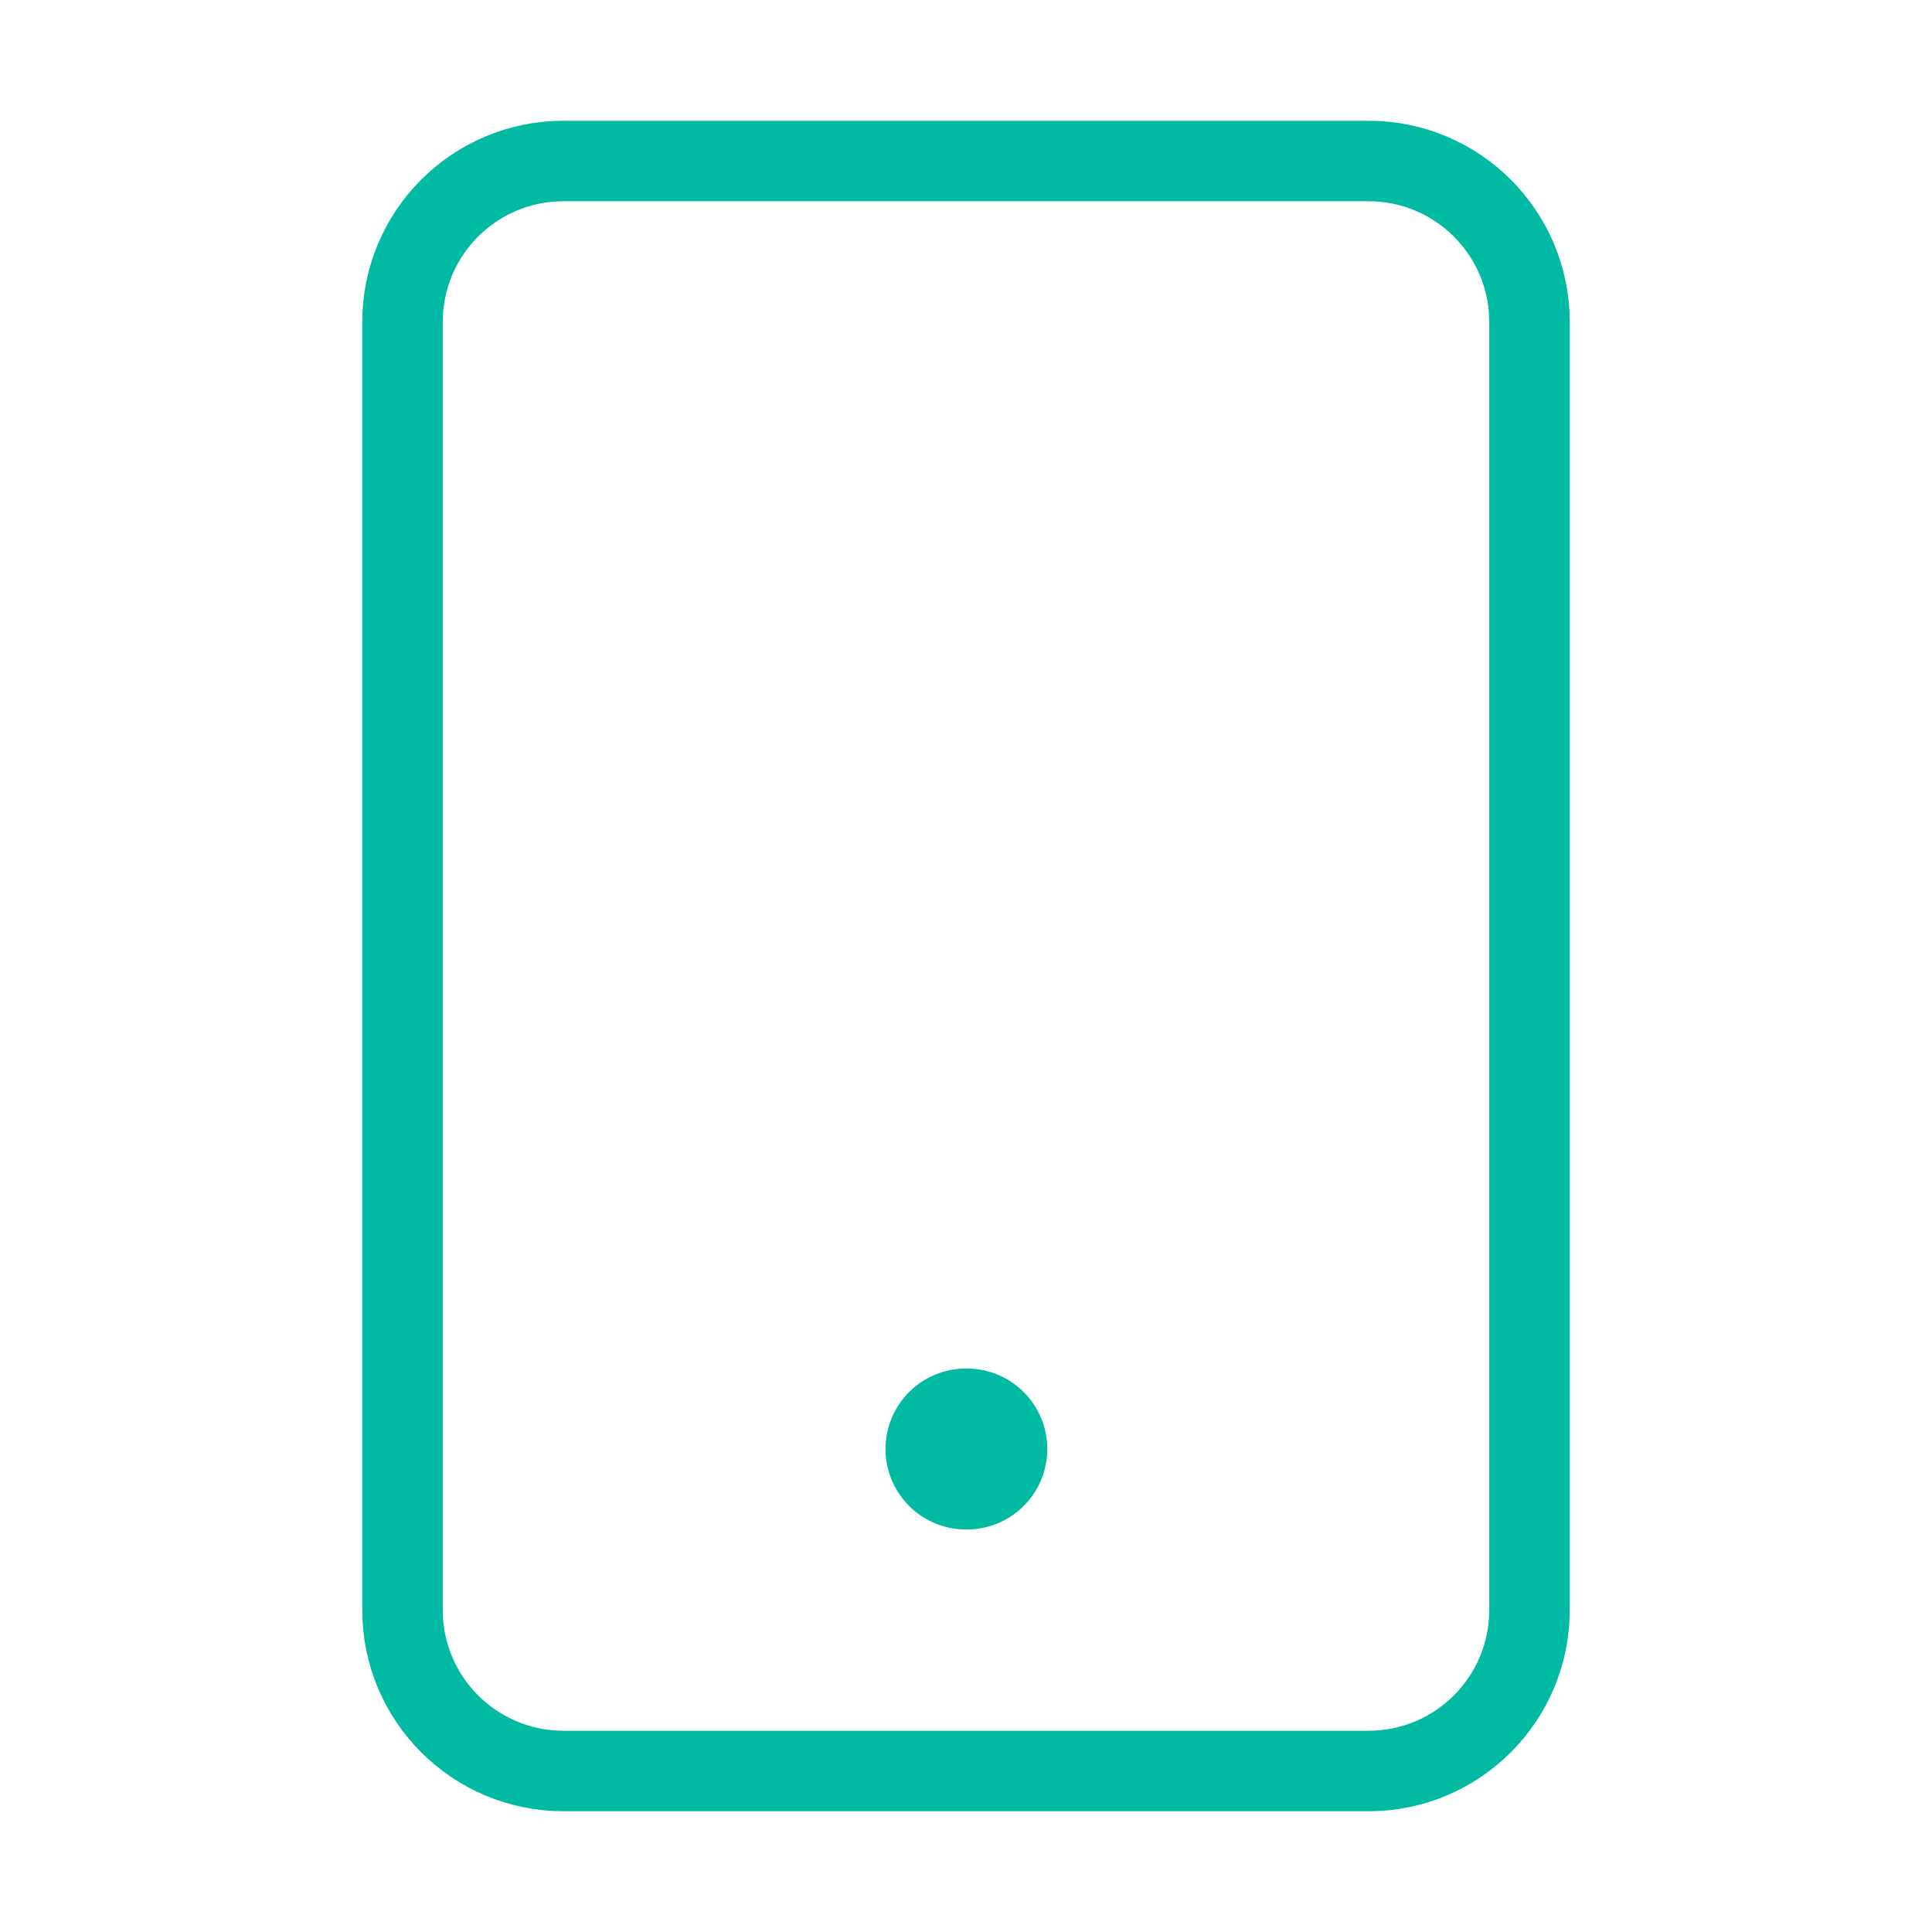
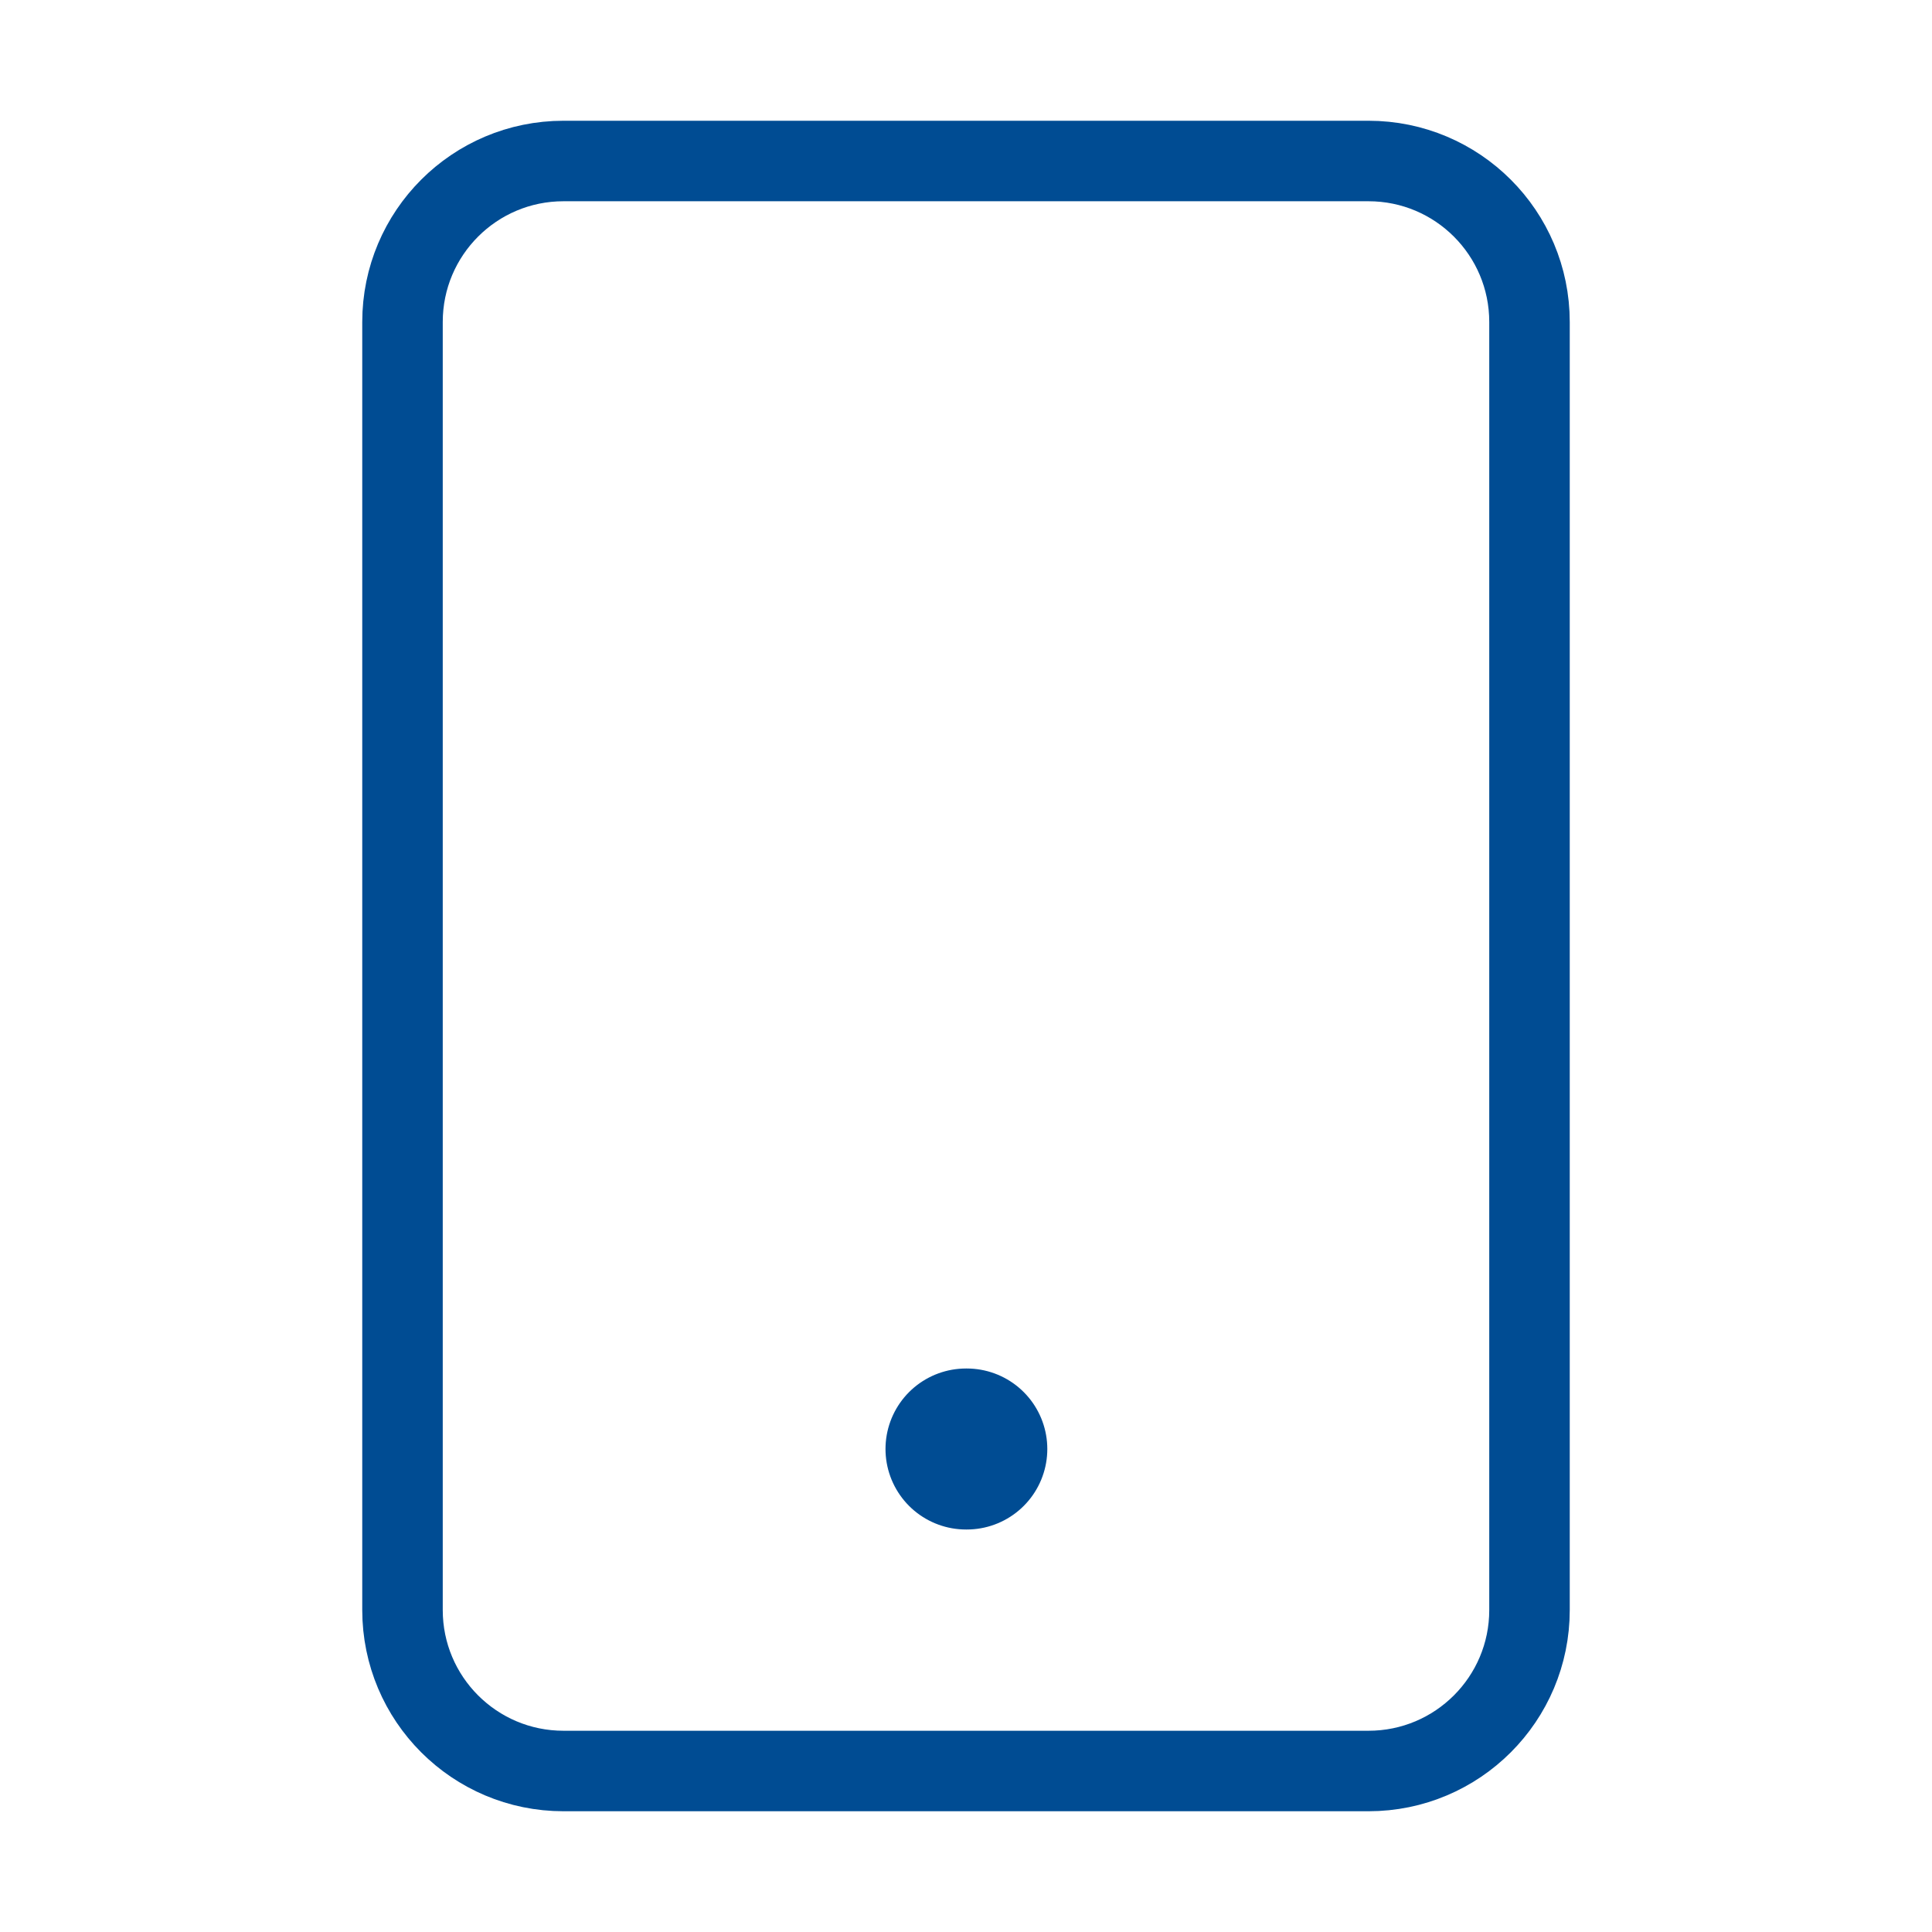
<svg xmlns="http://www.w3.org/2000/svg" width="24" height="24" viewBox="0 0 24 24" fill="none">
-   <path d="M17 2H7C5.895 2 5 2.895 5 4V20C5 21.105 5.895 22 7 22H17C18.105 22 19 21.105 19 20V4C19 2.895 18.105 2 17 2Z" stroke="#00BAA4" stroke-linecap="round" stroke-linejoin="round" />
-   <path d="M12 18H12.01" stroke="#00BAA4" stroke-width="2" stroke-linecap="round" stroke-linejoin="round" />
+   <path d="M17 2H7C5.895 2 5 2.895 5 4V20C5 21.105 5.895 22 7 22H17C18.105 22 19 21.105 19 20V4C19 2.895 18.105 2 17 2Z" stroke="#004C93" stroke-linecap="round" stroke-linejoin="round" />
+   <path d="M12 18H12.01" stroke="#004C93" stroke-width="2" stroke-linecap="round" stroke-linejoin="round" />
</svg>
